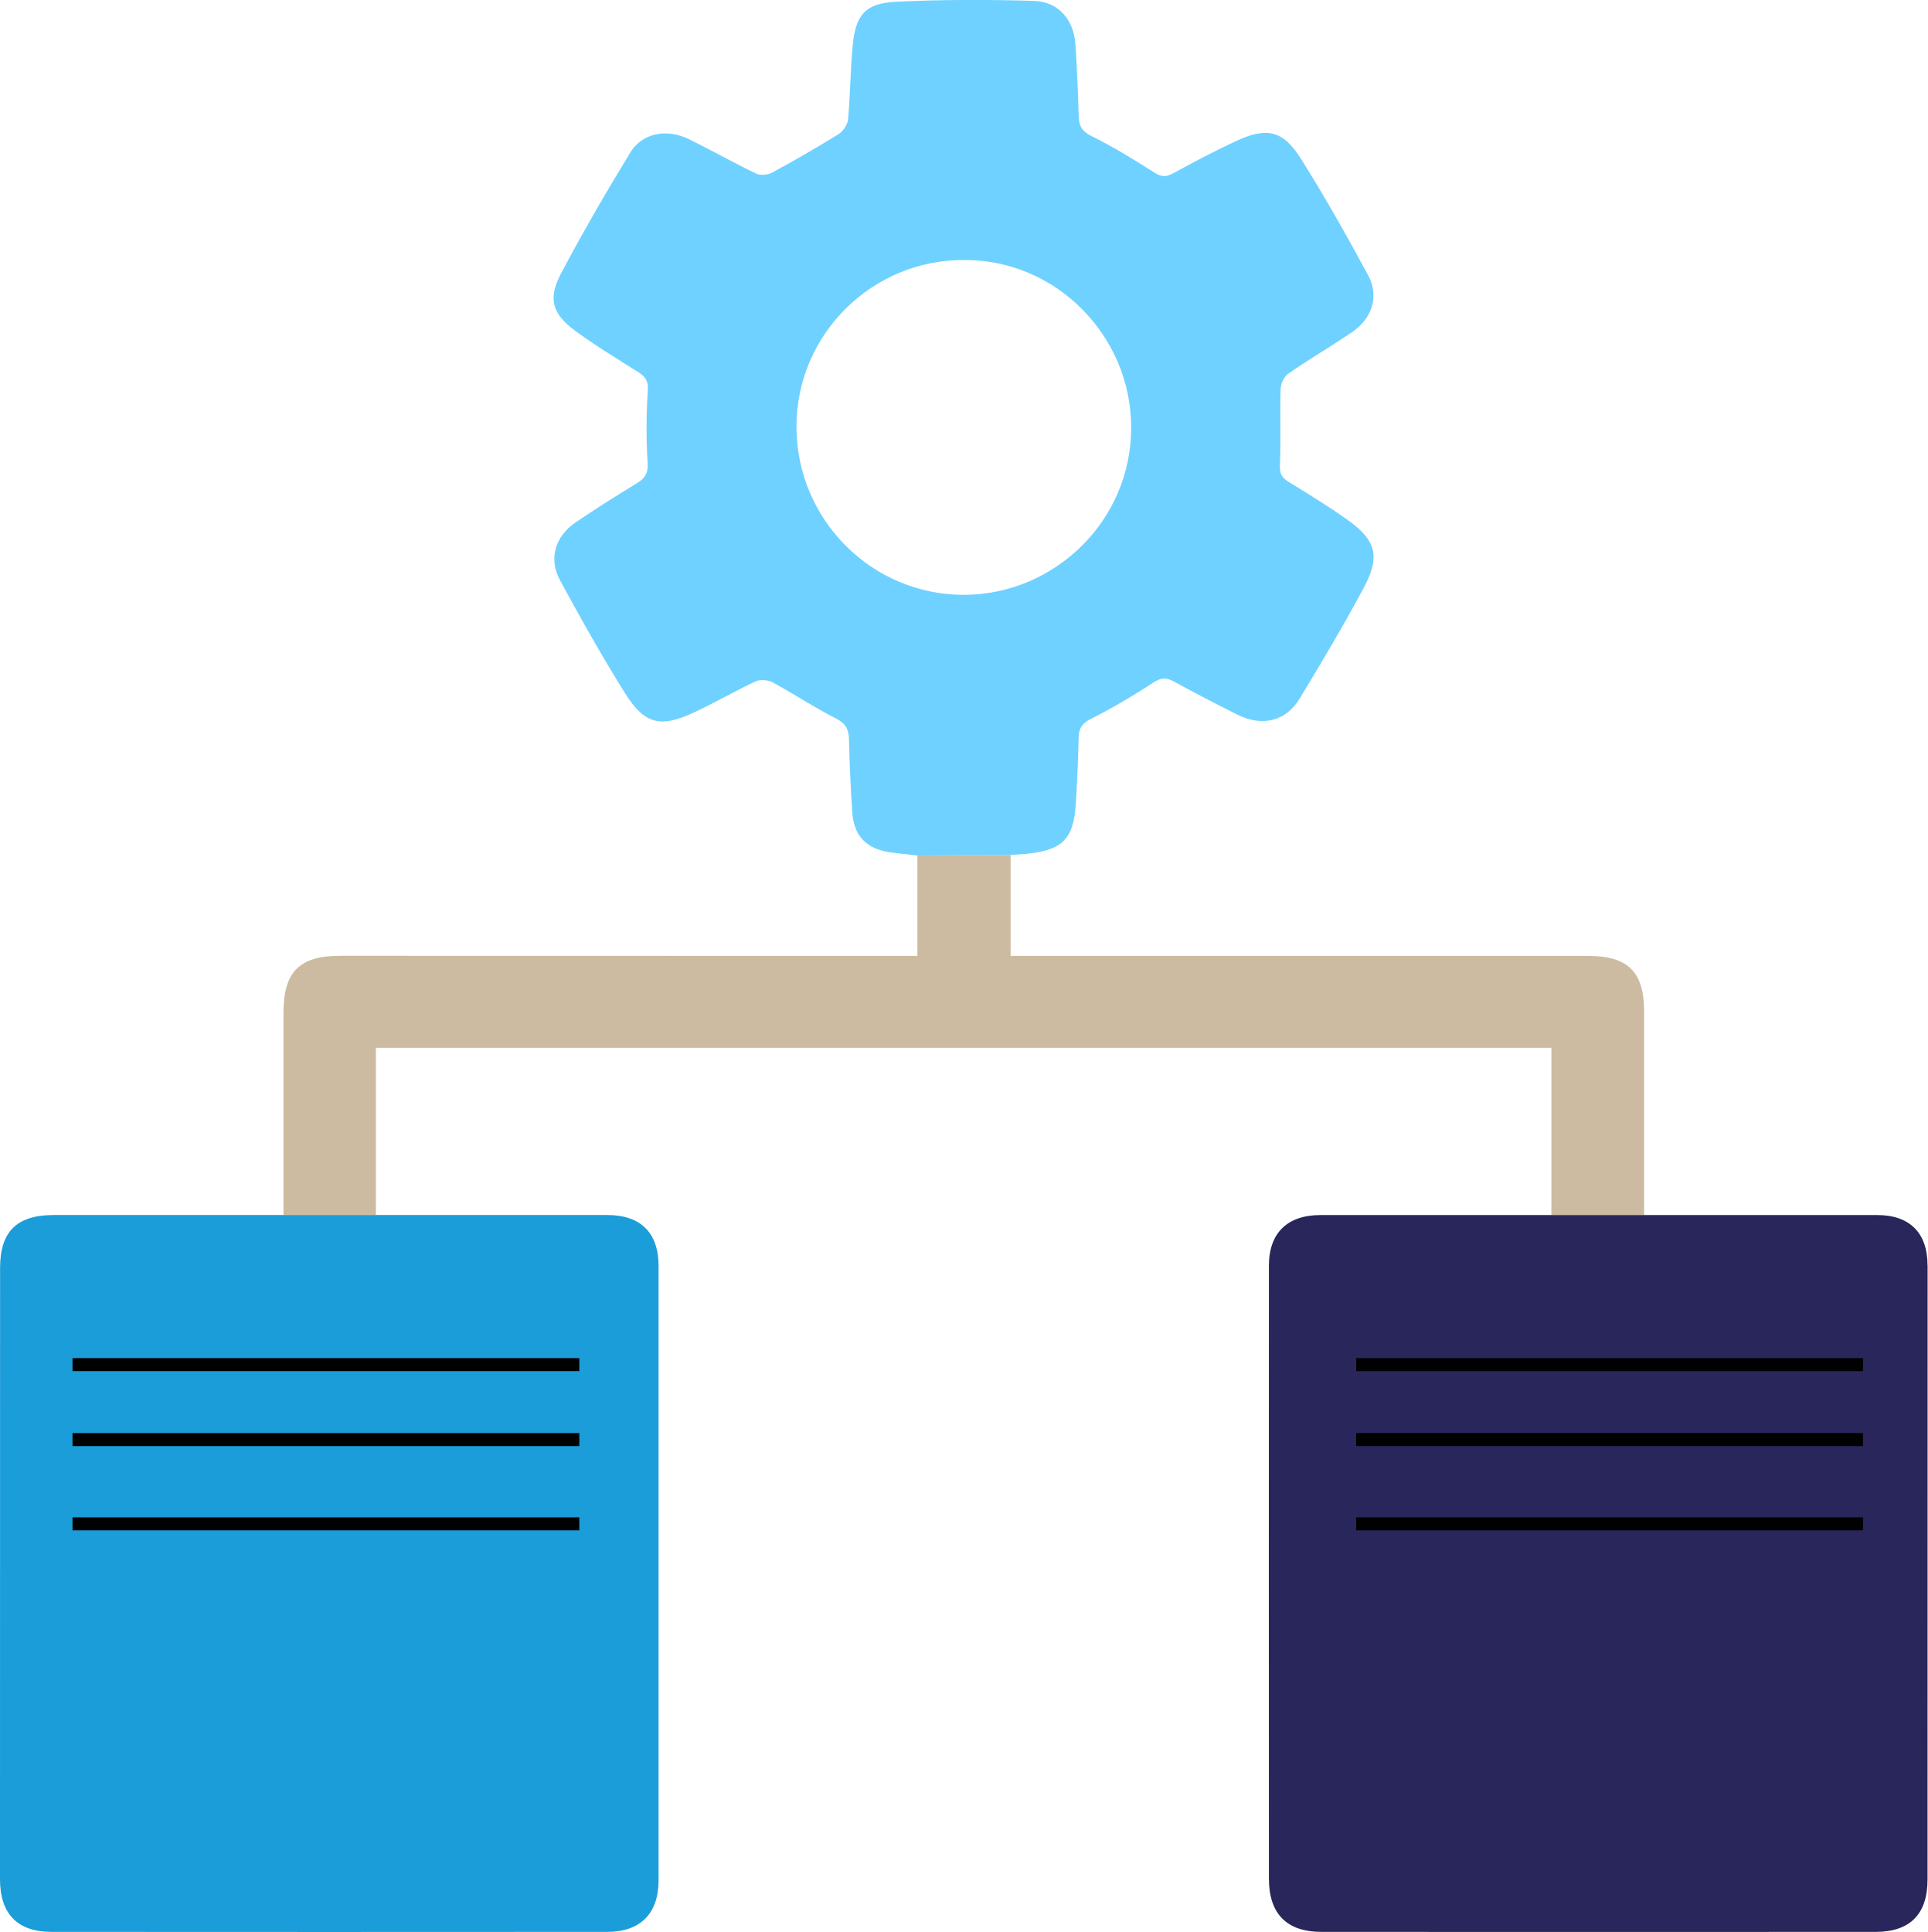
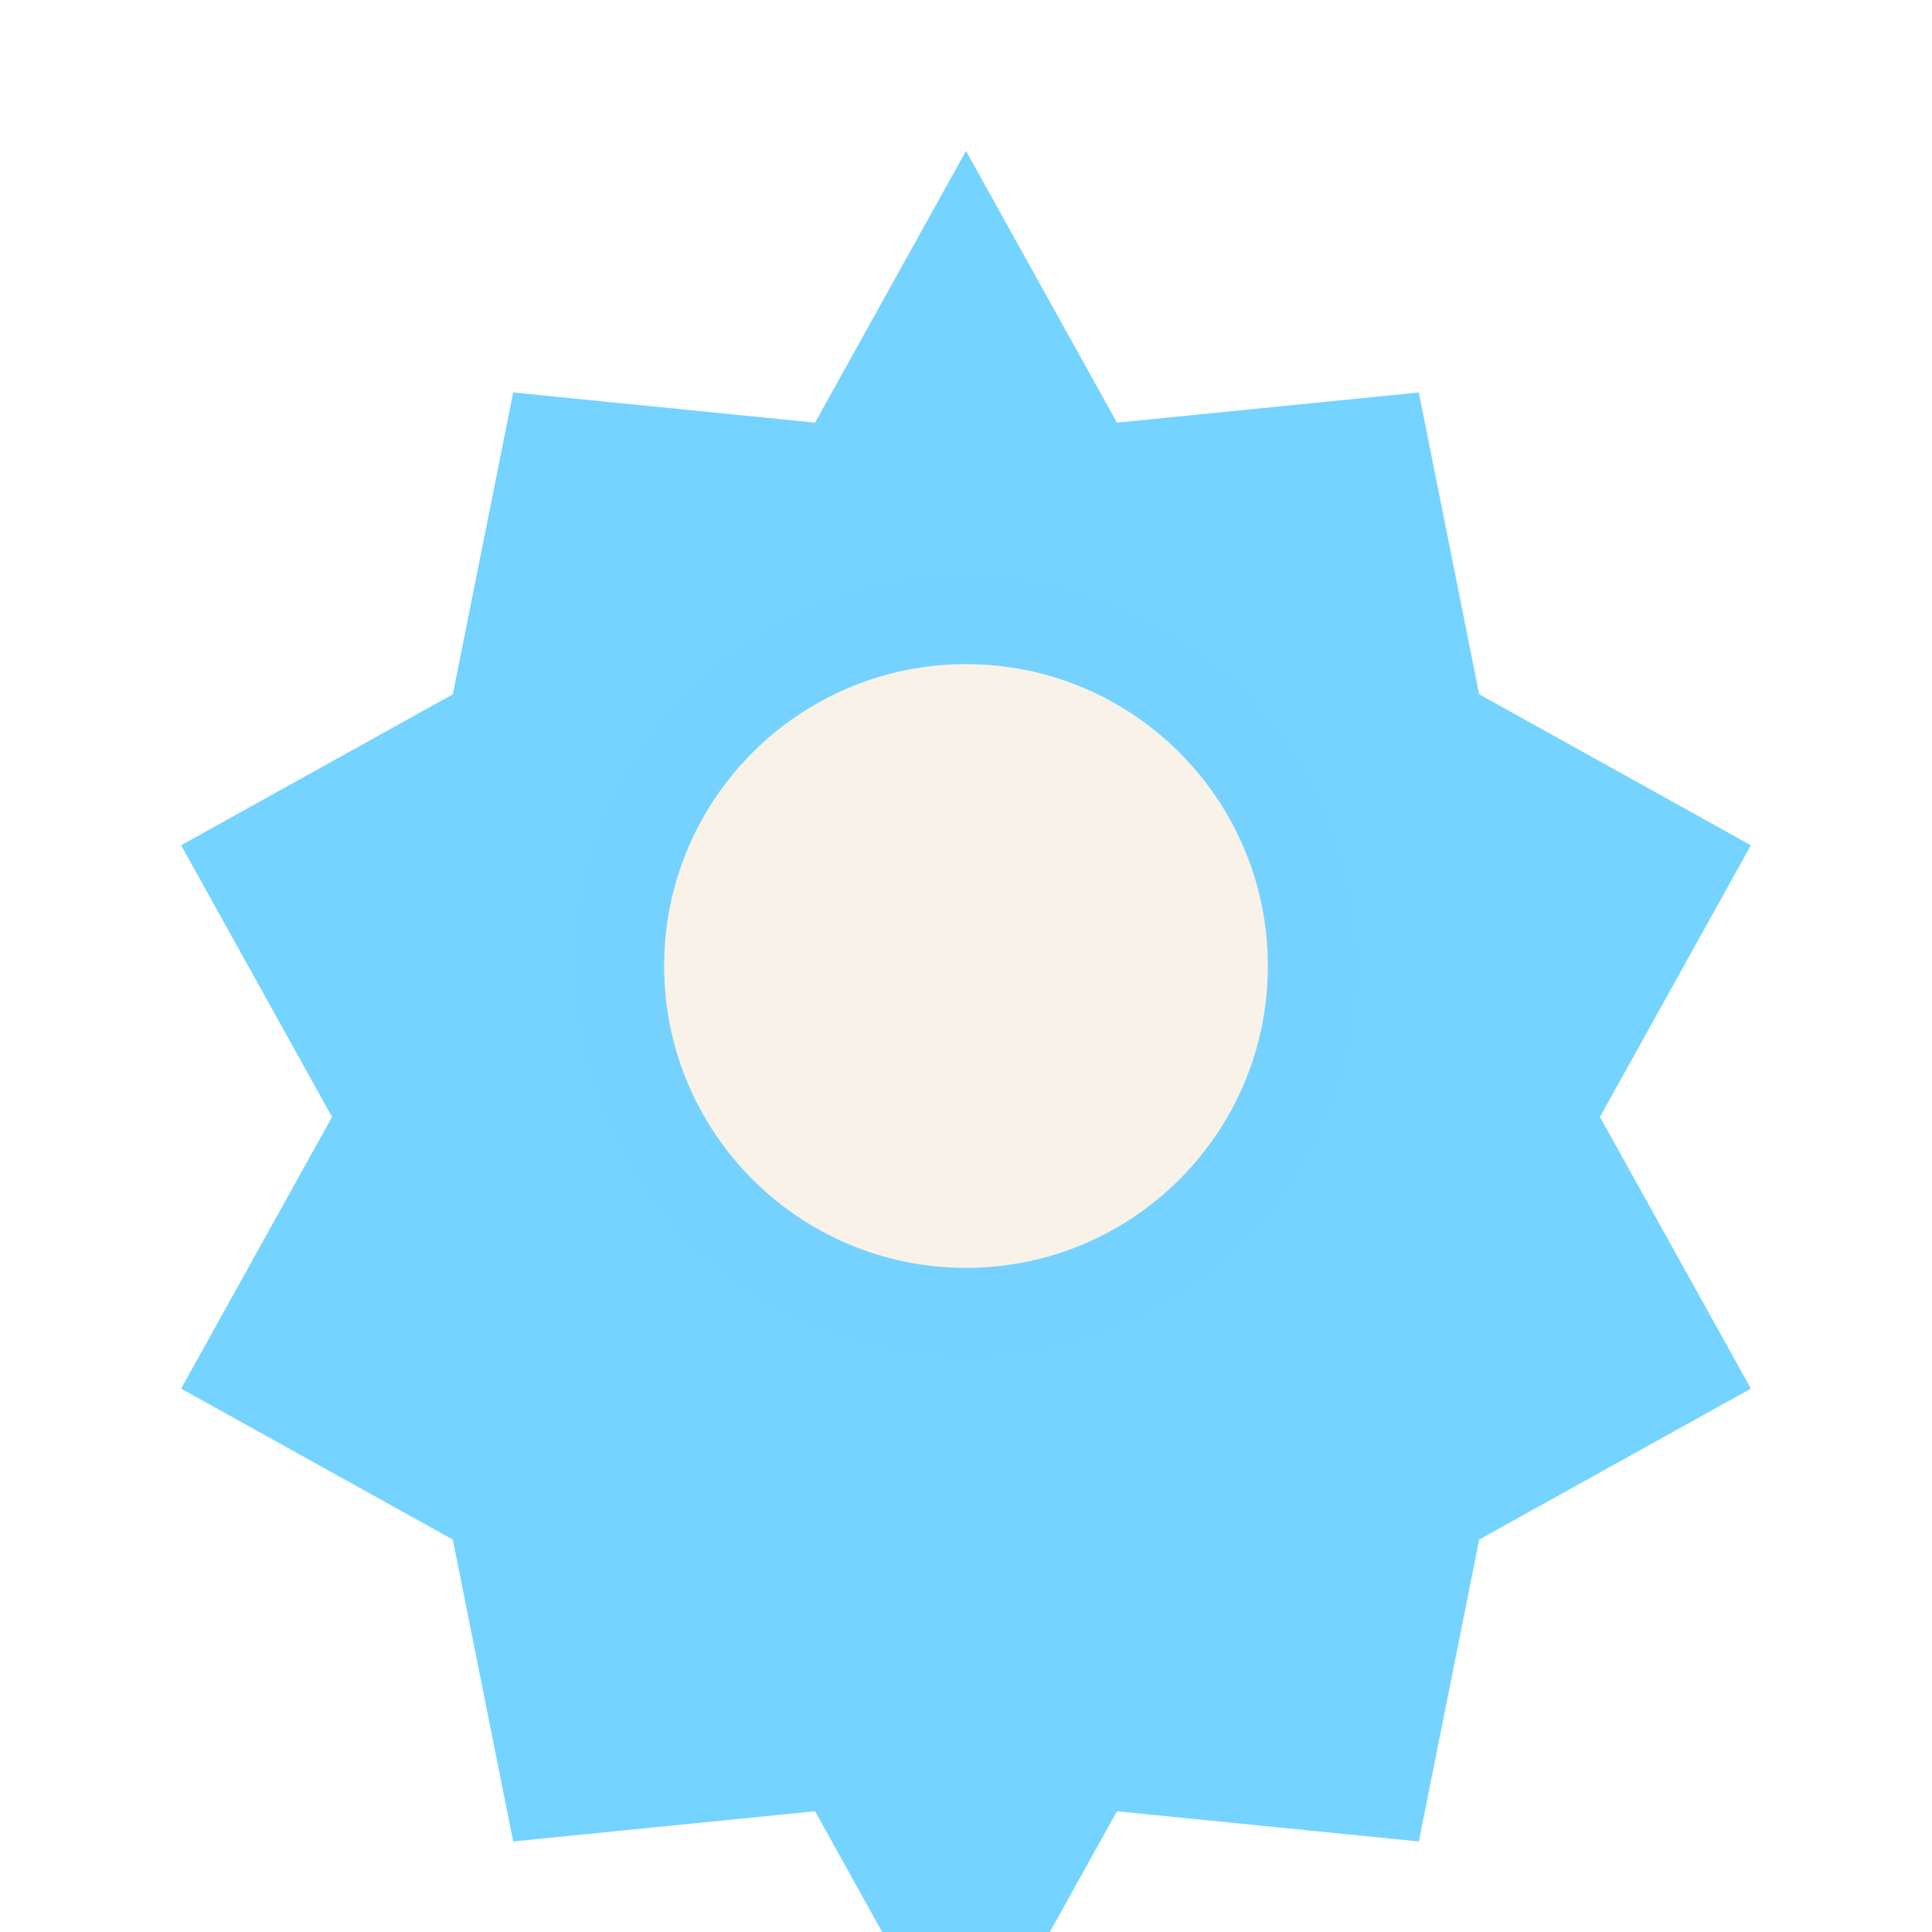
- <svg xmlns="http://www.w3.org/2000/svg" data-bbox="0 -0.016 539.27 540.472" viewBox="0 0 539.27 540.46" data-type="color">
-   <g>
-     <g>
-       <path d="M376.7 145.22c-5.27-3.71-10.76-7.11-16.27-10.46-1.99-1.22-2.46-2.46-2.35-4.83.29-7.01-.03-14.04.18-21.06.04-1.49.95-3.51 2.12-4.32 5.77-3.99 11.83-7.57 17.67-11.48 5.83-3.9 7.89-10.19 4.68-16.12-5.94-10.96-12.06-21.85-18.69-32.4-5.1-8.12-9.59-9.1-18.26-5.08-5.97 2.77-11.81 5.86-17.58 9.02-2.05 1.12-3.37 1-5.37-.28-5.65-3.63-11.42-7.14-17.43-10.12-2.65-1.32-3.54-2.8-3.62-5.5-.2-6.74-.47-13.48-.92-20.21C300.4 5.49 296.1.46 289.24.25c-12.89-.38-25.83-.4-38.71.25-8.35.42-11.12 3.64-11.94 11.88-.7 6.98-.7 14.03-1.33 21.02-.14 1.47-1.39 3.33-2.67 4.12-6.06 3.78-12.27 7.34-18.55 10.75-1.22.66-3.28.89-4.46.31-6.33-3.03-12.45-6.49-18.75-9.61-6.21-3.07-13.14-1.82-16.48 3.67-6.79 11.13-13.36 22.42-19.44 33.95-3.7 7.01-2.38 11.29 4.09 16.01 5.66 4.14 11.68 7.78 17.62 11.54 1.98 1.26 2.79 2.47 2.61 5.14-.44 6.71-.47 13.49-.05 20.19.19 2.98-.78 4.35-3.06 5.74-5.75 3.52-11.46 7.11-17.04 10.89-5.76 3.91-7.68 10.19-4.43 16.18 5.8 10.7 11.76 21.35 18.23 31.67 5.46 8.7 9.92 9.71 19.23 5.38 5.84-2.72 11.43-6 17.27-8.72 1.31-.6 3.51-.41 4.81.29 5.91 3.19 11.51 6.96 17.5 9.98 2.73 1.38 3.74 2.95 3.82 5.82.17 6.89.46 13.77.93 20.64.45 6.51 3.99 10.12 10.49 11.07 2.52.36 5.05.59 7.71.9l26.08-.13c1.94-.15 3.51-.22 5.07-.4 9.44-1.07 12.53-4.19 13.16-13.63.42-6.29.64-12.61.82-18.92.08-2.54.97-3.91 3.44-5.15 6-3.02 11.82-6.44 17.43-10.13 2.16-1.42 3.61-1.47 5.73-.32 5.91 3.22 11.89 6.35 17.92 9.34 6.82 3.38 13.45 1.8 17.27-4.49 6.18-10.17 12.25-20.42 17.88-30.89 4.85-9.01 3.59-13.51-4.75-19.39ZM269.63 166.4c-25.7.02-46.62-20.93-46.81-46.7-.19-26.28 21.46-47.29 47.17-46.95 25.35-.07 46.33 21.06 46.47 46.58.15 26.35-21.48 47.05-46.83 47.07" fill="#6FD1FF" data-color="1" />
-       <path d="M459.97 334.67v5.22h-25.95v-46.77H105.16v46.77H79.31v-56.56c0-11.46 4.46-15.95 15.78-15.95 52.09.02 104.18.02 156.28.03h5.28V239.3l26.08-.13v28.24h161.55c11.18 0 15.68 4.47 15.68 15.57v51.67Z" fill="#ccbba0" data-color="2" />
-       <path d="M184.24 354.21v171.78c0 9.28-5.05 14.43-14.37 14.44-51.81.04-103.62.03-155.43 0-9.58 0-14.44-5.06-14.44-14.75 0-56.98 0-113.95.02-170.93 0-10.26 4.68-14.85 15.03-14.86h154.82c9.37 0 14.37 4.94 14.38 14.31Z" fill="#1b9dd9" data-color="3" />
-       <path d="M539.27 353.98c0 57.26 0 114.53-.02 171.79 0 9.67-4.86 14.65-14.51 14.66-51.66.03-103.33.03-154.99 0-9.79 0-14.76-5.04-14.76-14.96-.03-57.13-.03-114.24 0-171.36 0-9.25 5.18-14.21 14.48-14.21h155.71c9.08 0 14.07 5 14.07 14.07Z" fill="#29265b" data-color="4" />
-       <path fill="#010101" d="M162.07 379.92v3.64H20.29v-3.64z" data-color="5" />
-       <path fill="#010101" d="M162.07 400.89v3.64H20.29v-3.64z" data-color="5" />
-       <path fill="#010101" d="M162.07 424.46v3.64H20.29v-3.64z" data-color="5" />
-       <path fill="#010101" d="M521.19 379.92v3.64H379.41v-3.64z" data-color="5" />
-       <path fill="#010101" d="M521.19 400.89v3.64H379.41v-3.64z" data-color="5" />
-       <path fill="#010101" d="M521.19 424.46v3.64H379.41v-3.64z" data-color="5" />
-     </g>
-   </g>
+ <svg xmlns="http://www.w3.org/2000/svg" viewBox="0 0 64 64" role="img" aria-hidden="true">
+   <circle cx="32" cy="32" r="13" fill="#F8F2E8" />
+   <path d="M32 5l5 9 10-1 2 10 9 5-5 9 5 9-9 5-2 10-10-1-5 9-5-9-10 1-2-10-9-5 5-9-5-9 9-5 2-10 10 1z" fill="#6FD1FF" fill-opacity=".95" />
+   <circle cx="32" cy="32" r="10" fill="#F8F2E8" />
</svg>
